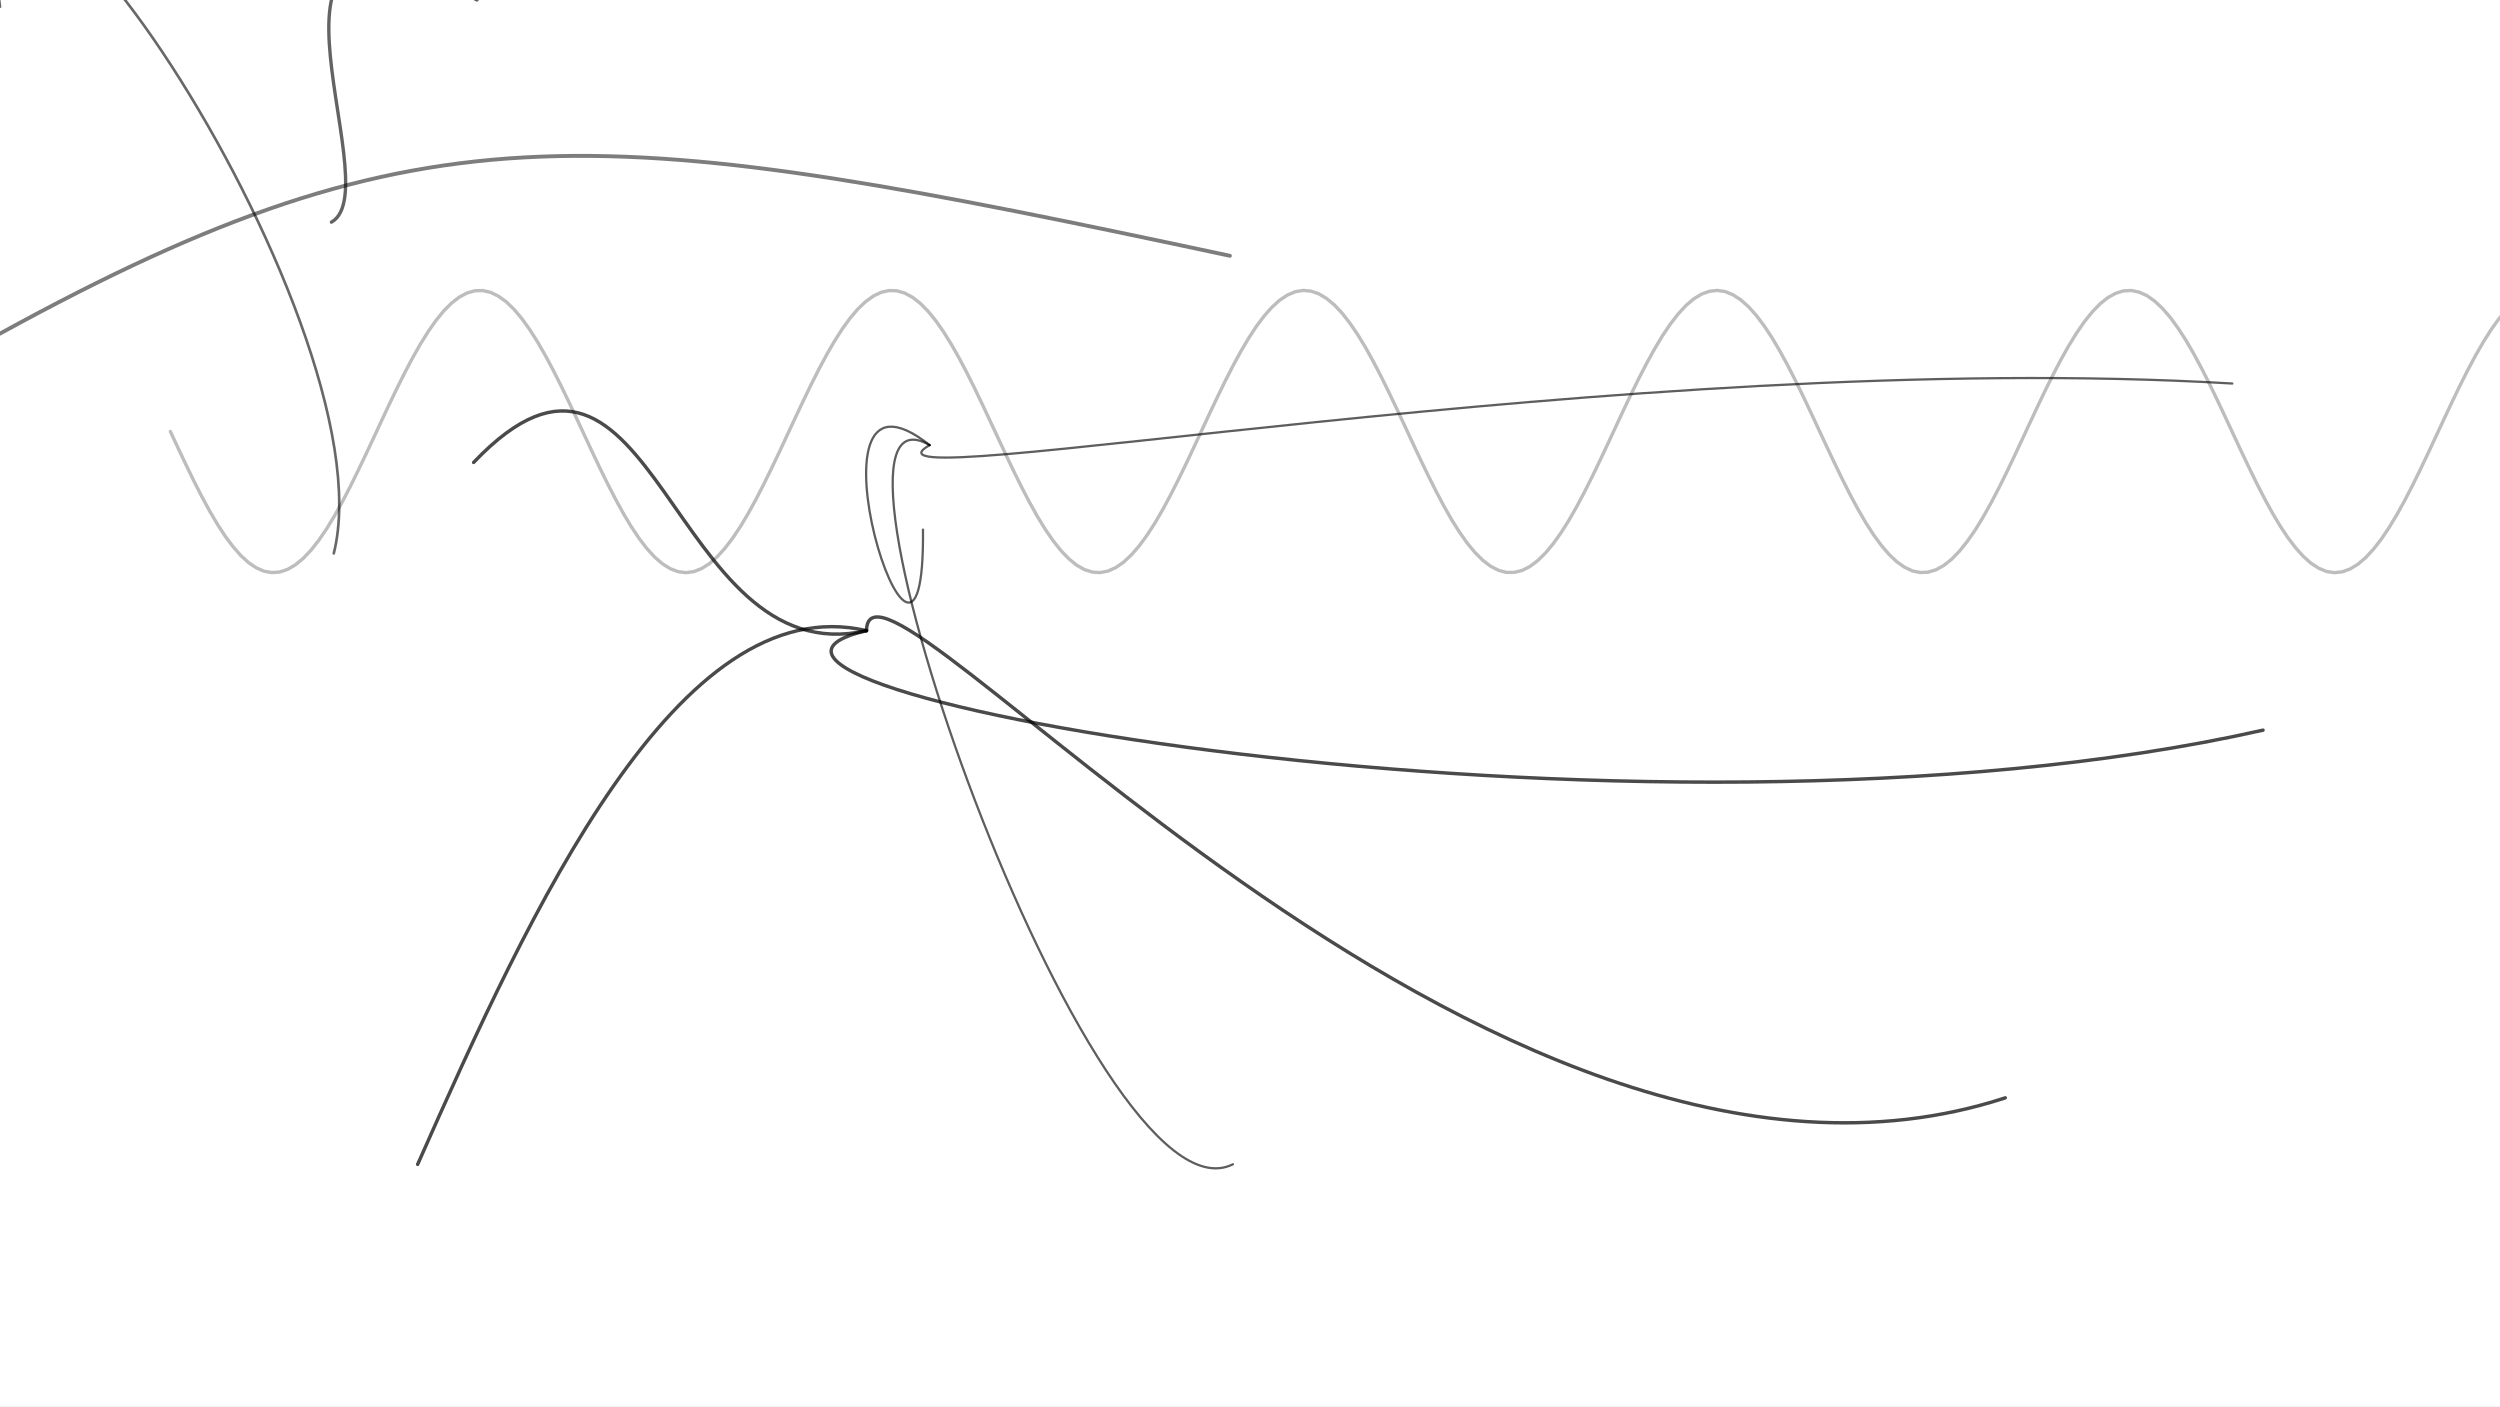
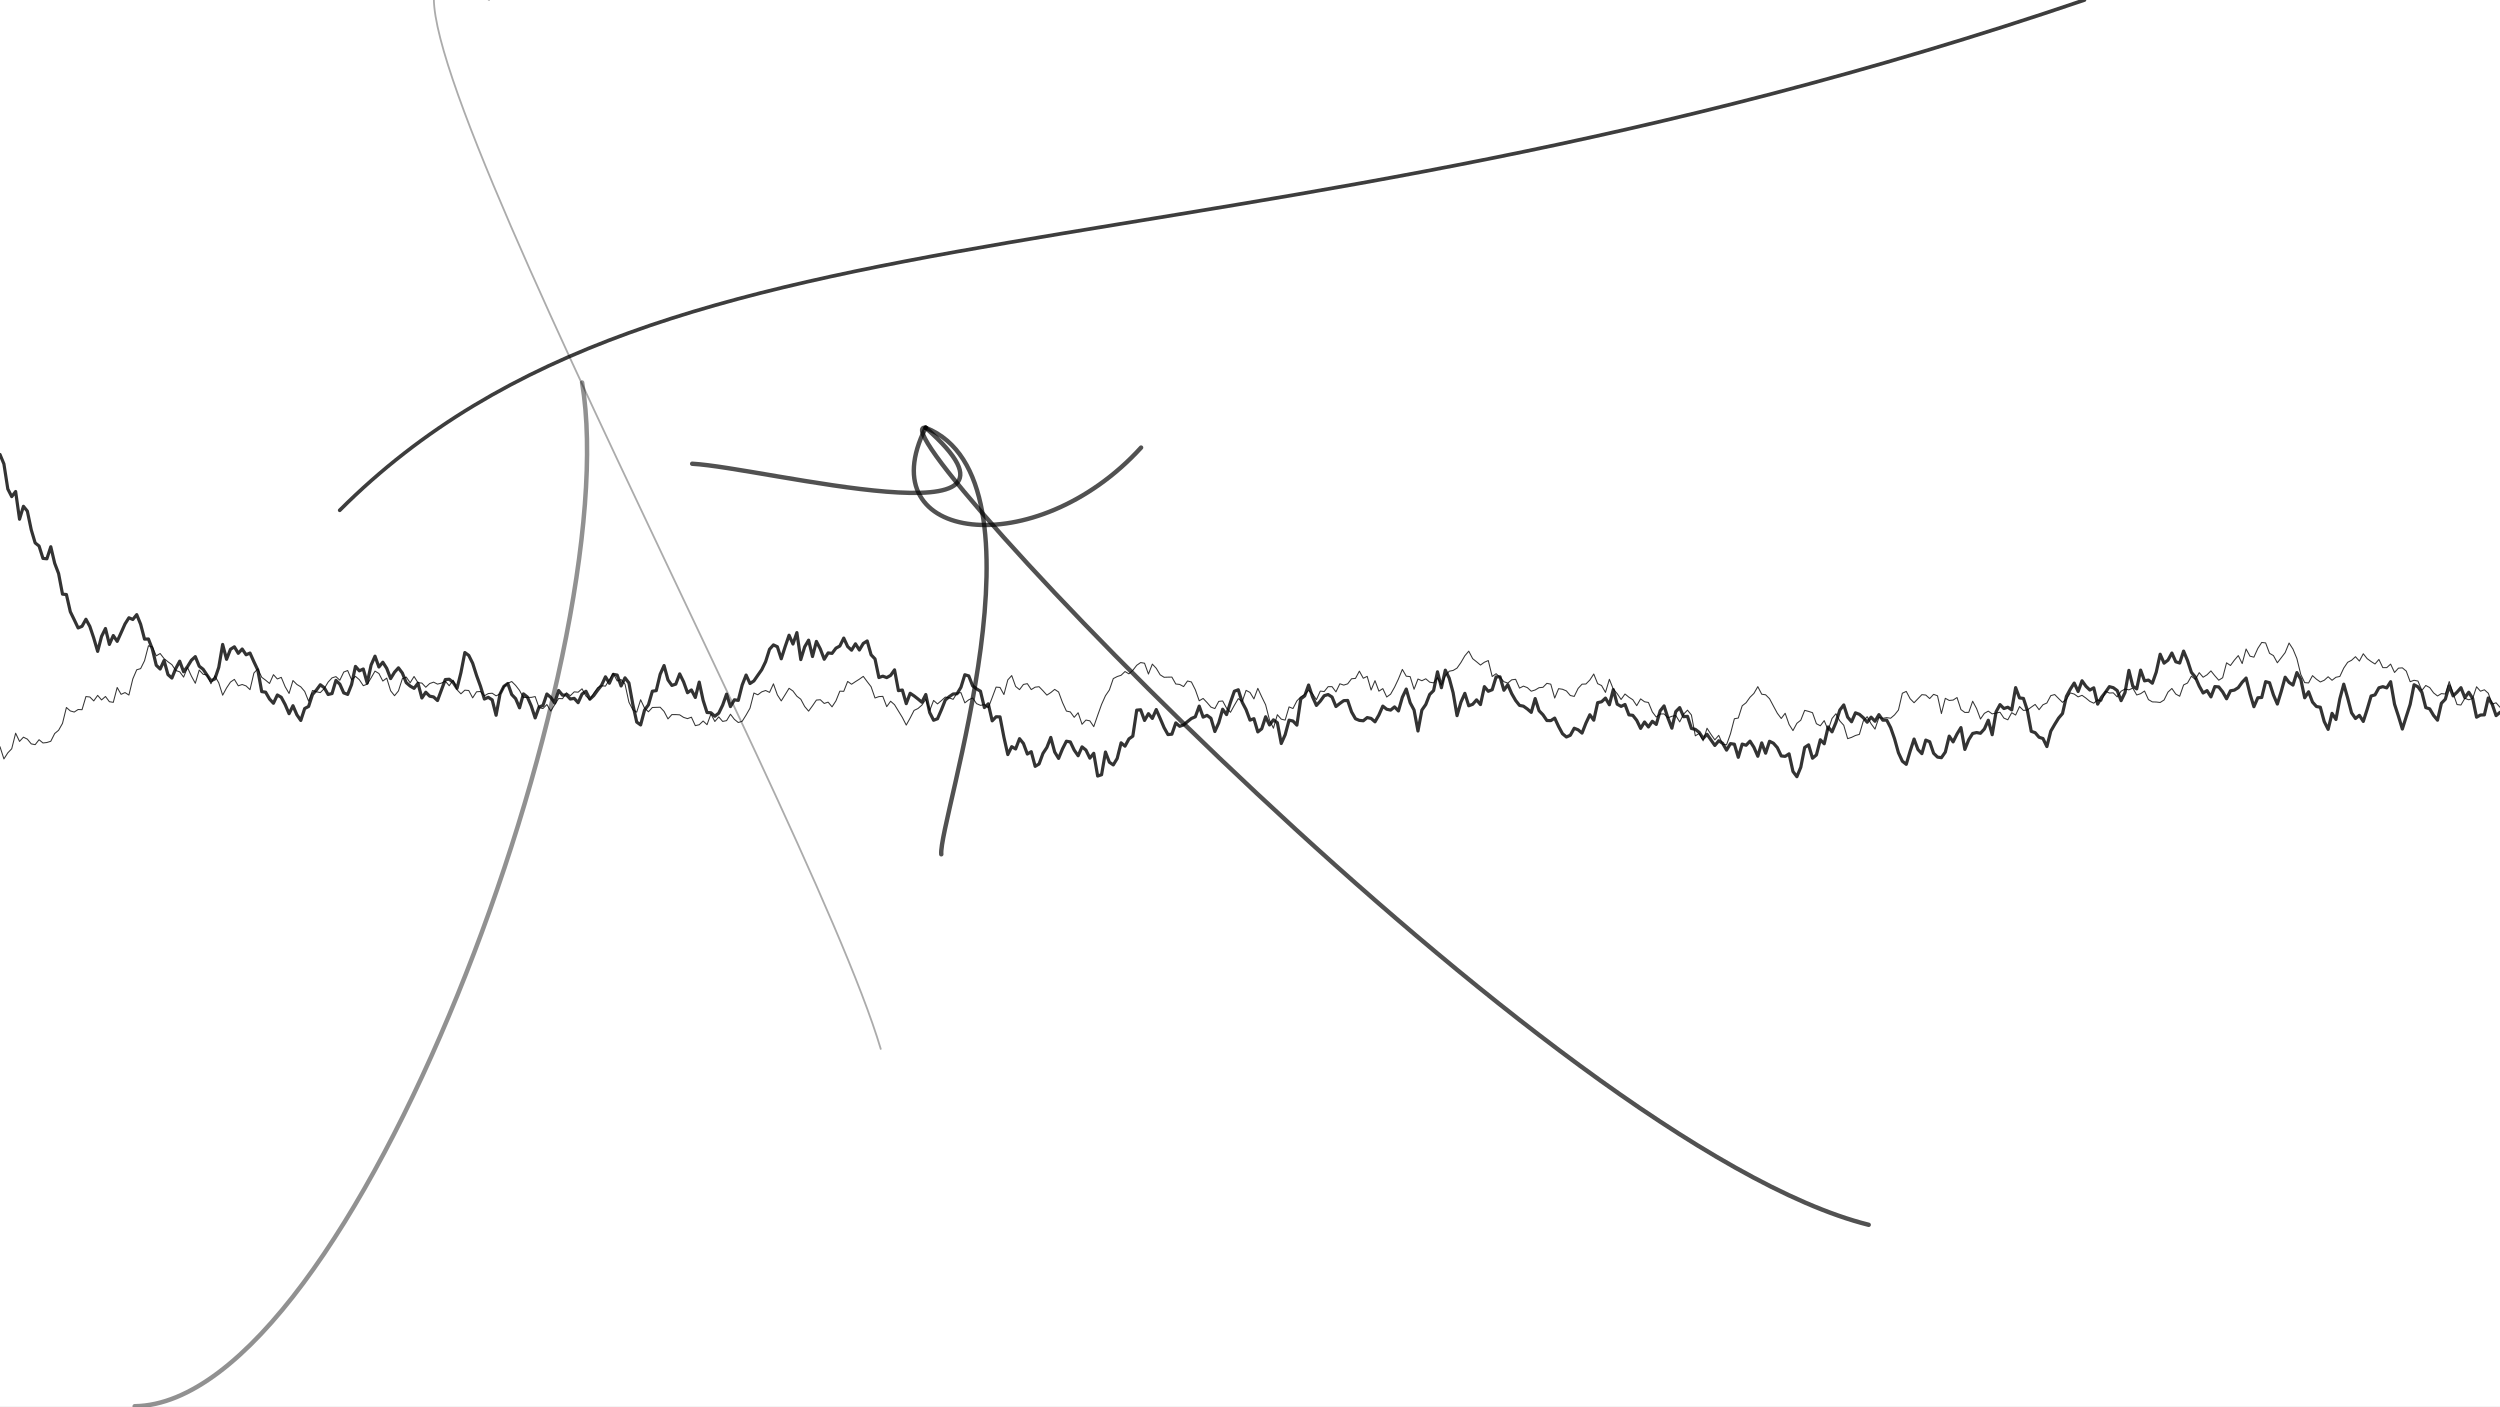
<svg xmlns="http://www.w3.org/2000/svg" width="3840" height="2160" viewBox="0 0 3840 2160">
  <rect width="3840" height="2160" fill="white" />
-   <polyline points="261.7,662.8 273.7,688.6 285.7,713.9 297.7,738.6 309.7,762.2 321.7,784.4 333.7,804.8 345.7,823.3 357.7,839.4 369.7,853.1 381.7,864.1 393.7,872.2 405.7,877.4 417.7,879.5 429.7,878.6 441.7,874.6 453.7,867.6 465.7,857.7 477.7,845.1 489.7,829.8 501.7,812.2 513.7,792.5 525.7,771.0 537.7,747.9 549.7,723.6 561.7,698.5 573.7,672.9 585.7,647.1 597.7,621.5 609.7,596.5 621.7,572.5 633.7,549.7 645.7,528.6 657.7,509.3 669.7,492.2 681.7,477.5 693.7,465.5 705.7,456.2 717.7,449.9 729.7,446.6 741.7,446.3 753.7,449.1 765.7,455.0 777.7,463.7 789.7,475.3 801.7,489.6 813.7,506.3 825.7,525.2 837.7,546.1 849.7,568.6 861.7,592.4 873.7,617.3 885.7,642.8 897.7,668.5 909.7,694.2 921.7,719.5 933.7,743.9 945.7,767.2 957.7,789.1 969.7,809.1 981.7,827.1 993.7,842.7 1005.7,855.8 1017.7,866.1 1029.7,873.6 1041.7,878.1 1053.7,879.6 1065.7,878.0 1077.7,873.3 1089.7,865.7 1101.7,855.1 1113.7,841.9 1125.7,826.1 1137.7,808.1 1149.7,787.9 1161.7,766.0 1173.7,742.6 1185.7,718.1 1197.7,692.9 1209.7,667.1 1221.7,641.4 1233.7,615.9 1245.7,591.1 1257.7,567.3 1269.7,544.9 1281.7,524.1 1293.7,505.3 1305.7,488.7 1317.7,474.6 1329.7,463.2 1341.7,454.6 1353.7,448.9 1365.7,446.3 1377.7,446.7 1389.7,450.2 1401.7,456.7 1413.7,466.1 1425.7,478.3 1437.7,493.1 1449.7,510.3 1461.7,529.7 1473.7,550.9 1485.7,573.7 1497.7,597.8 1509.7,622.9 1521.7,648.5 1533.7,674.2 1545.7,699.9 1557.7,725.0 1569.7,749.2 1581.7,772.2 1593.7,793.7 1605.7,813.3 1617.7,830.7 1629.7,845.8 1641.7,858.3 1653.7,868.1 1665.7,874.9 1677.7,878.7 1689.7,879.5 1701.7,877.2 1713.7,871.9 1725.7,863.6 1737.7,852.4 1749.7,838.6 1761.7,822.3 1773.7,803.8 1785.7,783.2 1797.7,760.9 1809.7,737.3 1821.7,712.6 1833.7,687.2 1845.7,661.4 1857.7,635.7 1869.7,610.3 1881.7,585.7 1893.7,562.2 1905.7,540.1 1917.7,519.8 1929.7,501.4 1941.7,485.4 1953.7,471.9 1965.7,461.0 1977.7,453.1 1989.7,448.0 2001.7,446.1 2013.7,447.2 2025.7,451.3 2037.7,458.5 2049.7,468.5 2061.7,481.3 2073.7,496.7 2085.7,514.4 2097.7,534.2 2109.7,555.8 2121.7,579.0 2133.7,603.3 2145.7,628.5 2157.7,654.2 2169.7,680.0 2181.7,705.5 2193.7,730.4 2205.7,754.4 2217.7,777.1 2229.7,798.2 2241.7,817.3 2253.7,834.3 2265.7,848.8 2277.7,860.7 2289.7,869.8 2301.7,876.0 2313.7,879.2 2325.7,879.2 2337.7,876.3 2349.7,870.3 2361.7,861.3 2373.7,849.6 2385.7,835.2 2397.7,818.4 2409.7,799.4 2421.7,778.4 2433.7,755.8 2445.7,731.9 2457.7,707.0 2469.7,681.5 2481.7,655.7 2493.7,630.0 2505.7,604.8 2517.7,580.4 2529.7,557.2 2541.7,535.5 2553.7,515.5 2565.7,497.7 2577.7,482.2 2589.7,469.2 2601.7,459.0 2613.7,451.7 2625.7,447.4 2637.7,446.1 2649.7,447.8 2661.7,452.7 2673.7,460.5 2685.7,471.1 2697.7,484.5 2709.7,500.4 2721.7,518.6 2733.7,538.9 2745.7,560.9 2757.7,584.3 2769.7,608.8 2781.7,634.2 2793.7,659.9 2805.7,685.6 2817.7,711.1 2829.7,735.8 2841.7,759.6 2853.7,781.9 2865.7,802.6 2877.7,821.3 2889.7,837.7 2901.7,851.7 2913.7,863.0 2925.7,871.4 2937.7,877.0 2949.7,879.4 2961.7,878.8 2973.7,875.2 2985.7,868.5 2997.7,859.0 3009.7,846.6 3021.7,831.7 3033.7,814.4 3045.7,794.9 3057.7,773.5 3069.7,750.6 3081.7,726.5 3093.7,701.4 3105.7,675.8 3117.7,650.0 3129.7,624.4 3141.7,599.3 3153.7,575.2 3165.7,552.2 3177.7,530.9 3189.7,511.4 3201.7,494.0 3213.7,479.1 3225.7,466.7 3237.7,457.1 3249.7,450.5 3261.7,446.8 3273.7,446.2 3285.7,448.7 3297.7,454.1 3309.7,462.6 3321.7,473.9 3333.7,487.8 3345.7,504.3 3357.7,522.9 3369.7,543.6 3381.7,565.9 3393.7,589.6 3405.7,614.4 3417.7,639.8 3429.7,665.6 3441.7,691.3 3453.7,716.6 3465.7,741.2 3477.7,764.6 3489.7,786.7 3501.7,806.9 3513.7,825.1 3525.7,841.0 3537.7,854.4 3549.7,865.1 3561.7,872.9 3573.7,877.8 3585.7,879.6 3597.7,878.3 3609.7,874.0 3621.7,866.7 3633.7,856.5 3645.7,843.5 3657.7,828.1 3669.7,810.2 3681.7,790.3 3693.7,768.6 3705.7,745.4 3717.7,721.0 3729.7,695.8 3741.7,670.1 3753.7,644.3 3765.7,618.8 3777.7,593.9 3789.7,570.0 3801.7,547.4 3813.7,526.4 3825.7,507.3 3837.7,490.5 3849.7,476.1 3861.7,464.4 3873.7,455.4 3885.7,449.4 3897.7,446.4 3909.7,446.5 3921.7,449.6 3933.7,455.8 3945.7,464.8 3957.7,476.7 3969.7,491.3 3981.7,508.2 3993.7,527.3 4005.7,548.4 4017.7,571.1 4029.7,595.1 4041.7,620.0 4053.7,645.5 4065.7,671.3 4077.7,697.0 4089.7,722.2 4101.7,746.5 4113.7,769.7 4125.7,791.3 4137.7,811.1 4149.7,828.9 4161.7,844.2 4173.7,857.0 4185.7,867.1 4197.7,874.3 4209.7,878.4 4221.7,879.6" stroke="#000000" stroke-width="5.2" fill="none" opacity="0.26" stroke-linecap="round" stroke-linejoin="round" />
-   <path d="M 0.0,10.3 C -71.8,-505.0 603.2,488.0 512.7,850.0" stroke="#000000" stroke-width="4.1" fill="none" opacity="0.59" stroke-linecap="round" stroke-linejoin="round" />
-   <path d="M 1417.7,813.5 C 1421.5,1180.7 1212.6,513.6 1427.9,683.7" stroke="#000000" stroke-width="3.5" fill="none" opacity="0.63" stroke-linecap="round" stroke-linejoin="round" />
-   <path d="M 3428.8,589.1 C 2502.1,534.0 1277.0,769.9 1427.9,683.7" stroke="#000000" stroke-width="3.5" fill="none" opacity="0.63" stroke-linecap="round" stroke-linejoin="round" />
-   <path d="M 1893.8,1788.3 C 1676.7,1896.9 1209.5,557.8 1427.9,683.7" stroke="#000000" stroke-width="3.5" fill="none" opacity="0.63" stroke-linecap="round" stroke-linejoin="round" />
-   <path d="M 732.6,0.0 C 330.2,-224.7 604.7,287.9 509.1,341.2" stroke="#000000" stroke-width="5.2" fill="none" opacity="0.61" stroke-linecap="round" stroke-linejoin="round" />
-   <path d="M 0.0,512.4 C 656.9,152.0 928.6,187.8 1889.1,392.9" stroke="#000000" stroke-width="6.0" fill="none" opacity="0.51" stroke-linecap="round" stroke-linejoin="round" />
-   <path d="M 727.5,710.3 C 1006.4,417.4 1027.7,1037.4 1330.9,968.7" stroke="#000000" stroke-width="5.3" fill="none" opacity="0.71" stroke-linecap="round" stroke-linejoin="round" />
-   <path d="M 641.5,1788.5 C 814.4,1397.5 1041.8,901.5 1330.9,968.7" stroke="#000000" stroke-width="5.3" fill="none" opacity="0.71" stroke-linecap="round" stroke-linejoin="round" />
-   <path d="M 3476.0,1121.5 C 2515.1,1338.5 967.3,1053.9 1330.9,968.7" stroke="#000000" stroke-width="5.3" fill="none" opacity="0.71" stroke-linecap="round" stroke-linejoin="round" />
-   <path d="M 3080.1,1686.3 C 2279.3,1948.0 1334.6,778.5 1330.9,968.7" stroke="#000000" stroke-width="5.3" fill="none" opacity="0.71" stroke-linecap="round" stroke-linejoin="round" />
+   <polyline points="0.0,1147.0 6.0,1165.7 12.0,1156.4 18.0,1150.1 24.0,1126.2 30.0,1138.8 36.0,1132.3 42.0,1135.3 48.0,1142.6 54.0,1143.8 60.0,1136.2 66.0,1141.2 72.0,1140.5 78.0,1138.6 84.0,1126.7 90.0,1121.7 96.0,1111.1 102.0,1086.7 108.0,1092.0 114.0,1093.7 120.0,1089.8 126.0,1090.1 132.0,1069.9 138.0,1070.6 144.0,1076.6 150.0,1068.1 156.0,1075.1 162.0,1069.8 168.0,1077.8 174.0,1078.8 180.0,1056.0 186.0,1066.5 192.0,1063.8 198.0,1067.6 204.0,1042.8 210.0,1028.8 216.0,1027.0 222.0,1014.9 228.0,991.9 234.0,993.6 240.0,1007.4 246.0,1003.8 252.0,1011.6 258.0,1016.5 264.0,1020.9 270.0,1029.9 276.0,1031.9 282.0,1040.0 288.0,1025.3 294.0,1038.5 300.0,1049.5 306.0,1029.2 312.0,1035.7 318.0,1036.7 324.0,1050.2 330.0,1038.2 336.0,1048.8 342.0,1067.8 348.0,1056.7 354.0,1047.7 360.0,1043.5 366.0,1053.4 372.0,1051.4 378.0,1053.6 384.0,1059.3 390.0,1033.8 396.0,1027.3 402.0,1040.3 408.0,1044.8 414.0,1049.8 420.0,1036.3 426.0,1042.9 432.0,1040.4 438.0,1054.8 444.0,1065.1 450.0,1045.3 456.0,1051.3 462.0,1055.0 468.0,1062.0 474.0,1077.0 480.0,1060.6 486.0,1062.6 492.0,1063.8 498.0,1057.7 504.0,1047.7 510.0,1041.2 516.0,1039.3 522.0,1044.8 528.0,1032.3 534.0,1029.9 540.0,1044.1 546.0,1038.9 552.0,1044.1 558.0,1053.2 564.0,1050.9 570.0,1041.3 576.0,1030.8 582.0,1034.5 588.0,1046.1 594.0,1041.6 600.0,1061.0 606.0,1068.6 612.0,1061.3 618.0,1042.5 624.0,1040.0 630.0,1048.7 636.0,1039.1 642.0,1048.6 648.0,1049.2 654.0,1055.6 660.0,1049.9 666.0,1047.8 672.0,1050.8 678.0,1049.3 684.0,1046.2 690.0,1053.3 696.0,1044.8 702.0,1059.5 708.0,1065.7 714.0,1060.1 720.0,1060.6 726.0,1071.9 732.0,1062.6 738.0,1062.1 744.0,1068.8 750.0,1065.3 756.0,1064.8 762.0,1068.8 768.0,1066.0 774.0,1054.4 780.0,1049.5 786.0,1046.8 792.0,1052.8 798.0,1060.5 804.0,1071.5 810.0,1071.1 816.0,1071.2 822.0,1069.9 828.0,1087.0 834.0,1088.3 840.0,1082.2 846.0,1092.2 852.0,1082.5 858.0,1072.9 864.0,1073.2 870.0,1064.1 876.0,1068.6 882.0,1062.7 888.0,1063.2 894.0,1058.0 900.0,1069.1 906.0,1074.6 912.0,1064.7 918.0,1056.3 924.0,1053.3 930.0,1053.9 936.0,1044.0 942.0,1034.4 948.0,1045.9 954.0,1043.8 960.0,1050.8 966.0,1078.5 972.0,1090.2 978.0,1093.9 984.0,1074.8 990.0,1087.6 996.0,1093.3 1002.0,1086.7 1008.0,1086.5 1014.0,1086.3 1020.0,1092.7 1026.0,1104.2 1032.0,1097.6 1038.0,1097.6 1044.0,1098.0 1050.0,1101.9 1056.0,1103.8 1062.0,1101.6 1068.0,1114.6 1074.0,1113.2 1080.0,1107.5 1086.0,1113.1 1092.0,1096.6 1098.0,1108.2 1104.0,1101.2 1110.0,1108.1 1116.0,1106.9 1122.0,1097.1 1128.0,1104.9 1134.0,1109.8 1140.0,1107.9 1146.0,1098.3 1152.0,1087.8 1158.0,1064.5 1164.0,1067.2 1170.0,1062.7 1176.0,1060.6 1182.0,1063.5 1188.0,1050.4 1194.0,1067.3 1200.0,1076.6 1206.0,1067.0 1212.0,1057.2 1218.0,1061.4 1224.0,1069.4 1230.0,1074.0 1236.0,1085.2 1242.0,1092.3 1248.0,1084.1 1254.0,1075.3 1260.0,1074.8 1266.0,1080.5 1272.0,1078.5 1278.0,1085.7 1284.0,1076.5 1290.0,1061.6 1296.0,1061.9 1302.0,1046.7 1308.0,1051.0 1314.0,1047.0 1320.0,1043.2 1326.0,1038.9 1332.0,1047.0 1338.0,1054.8 1344.0,1072.1 1350.0,1070.0 1356.0,1069.6 1362.0,1085.4 1368.0,1077.1 1374.0,1082.4 1380.0,1092.2 1386.0,1102.0 1392.0,1113.7 1398.0,1102.9 1404.0,1091.2 1410.0,1088.3 1416.0,1083.1 1422.0,1074.2 1428.0,1091.5 1434.0,1075.9 1440.0,1081.2 1446.0,1076.1 1452.0,1070.7 1458.0,1071.9 1464.0,1074.2 1470.0,1064.6 1476.0,1063.9 1482.0,1079.6 1488.0,1074.9 1494.0,1072.1 1500.0,1080.8 1506.0,1083.4 1512.0,1082.3 1518.0,1087.2 1524.0,1071.5 1530.0,1055.4 1536.0,1055.9 1542.0,1066.8 1548.0,1044.3 1554.0,1037.7 1560.0,1054.4 1566.0,1059.3 1572.0,1051.3 1578.0,1050.1 1584.0,1059.2 1590.0,1055.5 1596.0,1054.8 1602.0,1061.0 1608.0,1067.7 1614.0,1063.8 1620.0,1058.9 1626.0,1062.9 1632.0,1079.1 1638.0,1092.2 1644.0,1093.5 1650.0,1101.8 1656.0,1094.8 1662.0,1112.5 1668.0,1106.0 1674.0,1107.2 1680.0,1116.1 1686.0,1098.8 1692.0,1082.0 1698.0,1068.6 1704.0,1059.8 1710.0,1042.3 1716.0,1039.2 1722.0,1037.2 1728.0,1031.5 1734.0,1035.0 1740.0,1029.6 1746.0,1021.9 1752.0,1017.7 1758.0,1018.7 1764.0,1035.3 1770.0,1020.1 1776.0,1026.5 1782.0,1036.5 1788.0,1040.3 1794.0,1040.1 1800.0,1040.0 1806.0,1050.6 1812.0,1051.3 1818.0,1054.6 1824.0,1046.0 1830.0,1047.5 1836.0,1059.4 1842.0,1076.4 1848.0,1072.8 1854.0,1079.1 1860.0,1086.1 1866.0,1088.4 1872.0,1077.3 1878.0,1076.7 1884.0,1087.7 1890.0,1094.1 1896.0,1083.3 1902.0,1073.1 1908.0,1077.7 1914.0,1060.4 1920.0,1063.6 1926.0,1073.5 1932.0,1057.3 1938.0,1070.3 1944.0,1082.6 1950.0,1106.1 1956.0,1118.5 1962.0,1097.8 1968.0,1104.6 1974.0,1106.1 1980.0,1085.8 1986.0,1088.3 1992.0,1076.6 1998.0,1070.4 2004.0,1066.6 2010.0,1060.5 2016.0,1065.7 2022.0,1074.7 2028.0,1061.5 2034.0,1062.2 2040.0,1054.7 2046.0,1054.7 2052.0,1062.7 2058.0,1050.3 2064.0,1052.3 2070.0,1050.4 2076.0,1042.6 2082.0,1042.0 2088.0,1030.9 2094.0,1041.8 2100.0,1038.9 2106.0,1059.9 2112.0,1045.5 2118.0,1061.6 2124.0,1057.7 2130.0,1070.6 2136.0,1066.2 2142.0,1055.6 2148.0,1042.9 2154.0,1028.2 2160.0,1038.6 2166.0,1039.3 2172.0,1058.7 2178.0,1043.0 2184.0,1045.6 2190.0,1042.6 2196.0,1047.8 2202.0,1048.9 2208.0,1040.8 2214.0,1052.4 2220.0,1038.1 2226.0,1031.0 2232.0,1029.8 2238.0,1026.2 2244.0,1017.6 2250.0,1007.3 2256.0,1000.2 2262.0,1011.7 2268.0,1016.5 2274.0,1021.5 2280.0,1017.2 2286.0,1014.6 2292.0,1039.1 2298.0,1034.8 2304.0,1040.3 2310.0,1047.1 2316.0,1049.2 2322.0,1044.2 2328.0,1043.4 2334.0,1056.9 2340.0,1053.9 2346.0,1056.2 2352.0,1061.7 2358.0,1059.8 2364.0,1056.3 2370.0,1055.7 2376.0,1049.6 2382.0,1050.9 2388.0,1072.2 2394.0,1057.8 2400.0,1058.7 2406.0,1061.3 2412.0,1068.3 2418.0,1069.7 2424.0,1057.4 2430.0,1050.9 2436.0,1050.6 2442.0,1044.5 2448.0,1035.3 2454.0,1050.1 2460.0,1053.0 2466.0,1063.5 2472.0,1043.4 2478.0,1058.5 2484.0,1065.4 2490.0,1074.4 2496.0,1066.0 2502.0,1070.9 2508.0,1074.8 2514.0,1083.9 2520.0,1073.5 2526.0,1077.9 2532.0,1079.0 2538.0,1093.5 2544.0,1101.4 2550.0,1096.7 2556.0,1096.6 2562.0,1102.6 2568.0,1100.2 2574.0,1099.1 2580.0,1108.8 2586.0,1097.0 2592.0,1090.8 2598.0,1098.2 2604.0,1130.2 2610.0,1126.6 2616.0,1137.9 2622.0,1118.6 2628.0,1127.9 2634.0,1136.4 2640.0,1129.5 2646.0,1143.2 2652.0,1144.0 2658.0,1127.1 2664.0,1104.0 2670.0,1102.9 2676.0,1084.1 2682.0,1079.4 2688.0,1071.0 2694.0,1065.1 2700.0,1054.7 2706.0,1066.3 2712.0,1067.2 2718.0,1073.2 2724.0,1084.5 2730.0,1095.6 2736.0,1103.6 2742.0,1095.6 2748.0,1112.7 2754.0,1122.2 2760.0,1111.0 2766.0,1106.2 2772.0,1091.1 2778.0,1092.7 2784.0,1094.7 2790.0,1111.6 2796.0,1114.8 2802.0,1106.9 2808.0,1121.4 2814.0,1103.6 2820.0,1096.3 2826.0,1107.4 2832.0,1114.0 2838.0,1134.6 2844.0,1132.6 2850.0,1129.7 2856.0,1128.0 2862.0,1107.6 2868.0,1100.8 2874.0,1111.7 2880.0,1119.9 2886.0,1102.1 2892.0,1103.3 2898.0,1102.3 2904.0,1103.2 2910.0,1098.1 2916.0,1090.6 2922.0,1064.8 2928.0,1062.0 2934.0,1073.3 2940.0,1079.4 2946.0,1073.2 2952.0,1067.0 2958.0,1067.6 2964.0,1073.0 2970.0,1066.5 2976.0,1068.7 2982.0,1096.0 2988.0,1072.6 2994.0,1075.9 3000.0,1075.3 3006.0,1071.4 3012.0,1089.9 3018.0,1094.3 3024.0,1094.2 3030.0,1077.1 3036.0,1088.3 3042.0,1104.4 3048.0,1095.7 3054.0,1092.3 3060.0,1096.5 3066.0,1095.2 3072.0,1094.0 3078.0,1103.0 3084.0,1105.6 3090.0,1094.7 3096.0,1098.3 3102.0,1085.3 3108.0,1091.2 3114.0,1090.6 3120.0,1086.2 3126.0,1082.0 3132.0,1090.1 3138.0,1082.5 3144.0,1079.8 3150.0,1068.5 3156.0,1066.8 3162.0,1072.9 3168.0,1078.8 3174.0,1074.2 3180.0,1064.3 3186.0,1066.1 3192.0,1070.4 3198.0,1068.0 3204.0,1072.3 3210.0,1077.3 3216.0,1080.1 3222.0,1075.1 3228.0,1077.0 3234.0,1061.8 3240.0,1064.5 3246.0,1064.2 3252.0,1070.4 3258.0,1061.7 3264.0,1058.4 3270.0,1059.6 3276.0,1057.0 3282.0,1067.5 3288.0,1065.5 3294.0,1061.4 3300.0,1074.6 3306.0,1078.1 3312.0,1078.3 3318.0,1079.0 3324.0,1075.2 3330.0,1063.1 3336.0,1057.5 3342.0,1066.1 3348.0,1069.4 3354.0,1052.1 3360.0,1049.1 3366.0,1038.6 3372.0,1043.6 3378.0,1033.2 3384.0,1040.2 3390.0,1036.5 3396.0,1030.5 3402.0,1038.0 3408.0,1044.8 3414.0,1041.0 3420.0,1018.1 3426.0,1022.2 3432.0,1014.0 3438.0,1007.0 3444.0,1019.2 3450.0,996.9 3456.0,1007.9 3462.0,1009.4 3468.0,996.0 3474.0,986.8 3480.0,987.5 3486.0,1003.5 3492.0,1007.0 3498.0,1018.0 3504.0,1010.3 3510.0,1002.4 3516.0,987.7 3522.0,997.0 3528.0,1011.5 3534.0,1036.0 3540.0,1048.5 3546.0,1049.0 3552.0,1037.8 3558.0,1043.2 3564.0,1047.5 3570.0,1044.9 3576.0,1039.5 3582.0,1044.9 3588.0,1040.3 3594.0,1039.0 3600.0,1026.2 3606.0,1017.3 3612.0,1014.2 3618.0,1008.7 3624.0,1015.4 3630.0,1004.2 3636.0,1011.7 3642.0,1016.1 3648.0,1019.9 3654.0,1012.9 3660.0,1025.5 3666.0,1025.5 3672.0,1020.1 3678.0,1032.9 3684.0,1026.3 3690.0,1025.8 3696.0,1030.8 3702.0,1047.1 3708.0,1044.9 3714.0,1046.1 3720.0,1060.5 3726.0,1052.9 3732.0,1056.1 3738.0,1064.3 3744.0,1069.0 3750.0,1065.4 3756.0,1066.0 3762.0,1046.9 3768.0,1065.0 3774.0,1082.2 3780.0,1082.9 3786.0,1072.6 3792.0,1074.9 3798.0,1072.8 3804.0,1054.9 3810.0,1061.7 3816.0,1059.5 3822.0,1064.8 3828.0,1081.4 3834.0,1079.5 3840.0,1086.4" stroke="#000000" stroke-width="1.6" fill="none" opacity="0.79" stroke-linecap="round" stroke-linejoin="round" />
+   <path d="M 3201.7,0.0 C 1862.1,456.1 1029.4,275.9 521.8,783.8" stroke="#000000" stroke-width="5.7" fill="none" opacity="0.76" stroke-linecap="round" stroke-linejoin="round" />
+   <path d="M 1063.2,712.3 C 1172.9,718.3 1628.8,839.1 1421.8,657.0" stroke="#000000" stroke-width="6.8" fill="none" opacity="0.68" stroke-linecap="round" stroke-linejoin="round" />
+   <path d="M 1752.7,687.5 C 1590.5,865.6 1332.9,833.9 1421.8,657.0" stroke="#000000" stroke-width="6.8" fill="none" opacity="0.68" stroke-linecap="round" stroke-linejoin="round" />
+   <path d="M 2870.3,1881.3 C 2385.8,1760.0 1331.3,643.6 1421.8,657.0" stroke="#000000" stroke-width="6.8" fill="none" opacity="0.68" stroke-linecap="round" stroke-linejoin="round" />
+   <path d="M 1445.8,1312.2 C 1440.9,1263.4 1620.2,735.8 1421.8,657.0" stroke="#000000" stroke-width="6.8" fill="none" opacity="0.68" stroke-linecap="round" stroke-linejoin="round" />
+   <path d="M 206.9,2160.0 C 542.8,2154.9 963.8,1005.5 894.1,587.6" stroke="#000000" stroke-width="6.9" fill="none" opacity="0.43" stroke-linecap="round" stroke-linejoin="round" />
+   <path d="M 751.2,0.0 C 401.5,-282.8 1239.1,1227.7 1352.8,1611.1" stroke="#000000" stroke-width="2.8" fill="none" opacity="0.33" stroke-linecap="round" stroke-linejoin="round" />
+   <polyline points="0.0,698.1 6.0,712.6 12.0,751.1 18.0,762.8 24.0,755.0 30.0,797.5 36.0,777.7 42.0,785.1 48.0,813.8 54.0,833.9 60.0,838.7 66.0,857.7 72.0,858.3 78.0,839.8 84.0,865.2 90.0,881.0 96.0,912.6 102.0,913.2 108.0,939.6 114.0,951.9 120.0,964.5 126.0,962.0 132.0,951.2 138.0,962.2 144.0,980.1 150.0,1000.5 156.0,977.5 162.0,965.4 168.0,989.8 174.0,976.2 180.0,985.1 186.0,971.9 192.0,958.4 198.0,948.9 204.0,951.5 210.0,944.1 216.0,958.8 222.0,981.7 228.0,981.5 234.0,996.9 240.0,1021.8 246.0,1027.6 252.0,1014.6 258.0,1036.2 264.0,1041.5 270.0,1026.8 276.0,1015.6 282.0,1031.8 288.0,1023.9 294.0,1014.1 300.0,1008.6 306.0,1023.3 312.0,1028.0 318.0,1036.9 324.0,1045.7 330.0,1042.8 336.0,1025.1 342.0,989.9 348.0,1012.7 354.0,997.3 360.0,993.5 366.0,1003.5 372.0,996.9 378.0,1005.7 384.0,1003.1 390.0,1016.5 396.0,1029.2 402.0,1062.3 408.0,1063.2 414.0,1073.7 420.0,1080.2 426.0,1067.5 432.0,1071.0 438.0,1082.2 444.0,1096.2 450.0,1084.0 456.0,1097.9 462.0,1106.6 468.0,1088.3 474.0,1085.1 480.0,1066.7 486.0,1059.9 492.0,1051.8 498.0,1056.3 504.0,1066.7 510.0,1065.3 516.0,1045.1 522.0,1050.9 528.0,1064.3 534.0,1066.6 540.0,1051.5 546.0,1023.6 552.0,1030.4 558.0,1027.6 564.0,1049.2 570.0,1021.5 576.0,1007.9 582.0,1024.5 588.0,1017.2 594.0,1026.6 600.0,1042.3 606.0,1032.5 612.0,1025.8 618.0,1033.8 624.0,1048.6 630.0,1053.8 636.0,1057.3 642.0,1049.5 648.0,1072.1 654.0,1063.3 660.0,1069.3 666.0,1070.5 672.0,1076.0 678.0,1059.9 684.0,1043.8 690.0,1043.3 696.0,1048.1 702.0,1057.3 708.0,1033.1 714.0,1002.3 720.0,1006.7 726.0,1018.7 732.0,1037.5 738.0,1054.0 744.0,1073.7 750.0,1071.1 756.0,1075.0 762.0,1098.6 768.0,1066.1 774.0,1054.2 780.0,1049.9 786.0,1066.8 792.0,1073.1 798.0,1087.2 804.0,1065.8 810.0,1070.6 816.0,1084.3 822.0,1102.7 828.0,1086.0 834.0,1083.6 840.0,1066.0 846.0,1071.2 852.0,1079.8 858.0,1060.6 864.0,1067.8 870.0,1067.3 876.0,1073.7 882.0,1072.7 888.0,1079.3 894.0,1066.1 900.0,1061.8 906.0,1074.0 912.0,1068.4 918.0,1060.1 924.0,1052.5 930.0,1039.6 936.0,1049.4 942.0,1035.8 948.0,1036.9 954.0,1053.6 960.0,1041.2 966.0,1049.0 972.0,1081.8 978.0,1109.1 984.0,1113.5 990.0,1090.8 996.0,1082.6 1002.0,1061.7 1008.0,1060.8 1014.0,1035.7 1020.0,1022.3 1026.0,1044.3 1032.0,1052.8 1038.0,1050.8 1044.0,1035.1 1050.0,1047.4 1056.0,1064.0 1062.0,1059.8 1068.0,1071.3 1074.0,1047.7 1080.0,1075.7 1086.0,1094.4 1092.0,1094.8 1098.0,1100.1 1104.0,1095.4 1110.0,1083.1 1116.0,1066.2 1122.0,1085.3 1128.0,1074.9 1134.0,1075.8 1140.0,1052.2 1146.0,1036.9 1152.0,1049.9 1158.0,1045.9 1164.0,1037.2 1170.0,1028.7 1176.0,1016.3 1182.0,997.3 1188.0,990.6 1194.0,993.4 1200.0,1011.9 1206.0,993.2 1212.0,975.7 1218.0,989.2 1224.0,971.7 1230.0,1013.1 1236.0,993.5 1242.0,983.3 1248.0,1008.4 1254.0,985.2 1260.0,996.8 1266.0,1012.6 1272.0,1002.9 1278.0,1003.6 1284.0,995.6 1290.0,992.3 1296.0,980.1 1302.0,993.1 1308.0,998.7 1314.0,988.9 1320.0,998.4 1326.0,988.3 1332.0,984.5 1338.0,1005.8 1344.0,1012.1 1350.0,1040.7 1356.0,1038.6 1362.0,1040.8 1368.0,1037.4 1374.0,1028.9 1380.0,1060.8 1386.0,1059.9 1392.0,1080.8 1398.0,1064.9 1404.0,1068.9 1410.0,1073.6 1416.0,1078.6 1422.0,1066.8 1428.0,1094.5 1434.0,1106.3 1440.0,1104.0 1446.0,1090.2 1452.0,1075.2 1458.0,1070.1 1464.0,1066.0 1470.0,1065.6 1476.0,1055.7 1482.0,1036.4 1488.0,1038.2 1494.0,1053.5 1500.0,1058.1 1506.0,1061.7 1512.0,1086.8 1518.0,1081.1 1524.0,1107.2 1530.0,1101.0 1536.0,1101.1 1542.0,1132.3 1548.0,1159.0 1554.0,1146.9 1560.0,1150.4 1566.0,1134.6 1572.0,1142.0 1578.0,1158.2 1584.0,1154.6 1590.0,1177.1 1596.0,1173.5 1602.0,1157.2 1608.0,1148.1 1614.0,1132.7 1620.0,1155.1 1626.0,1164.9 1632.0,1150.3 1638.0,1138.5 1644.0,1139.6 1650.0,1152.2 1656.0,1160.8 1662.0,1147.2 1668.0,1152.1 1674.0,1164.5 1680.0,1157.1 1686.0,1192.0 1692.0,1190.0 1698.0,1155.1 1704.0,1170.8 1710.0,1174.9 1716.0,1165.0 1722.0,1141.0 1728.0,1146.1 1734.0,1135.0 1740.0,1130.7 1746.0,1090.8 1752.0,1090.2 1758.0,1106.6 1764.0,1096.2 1770.0,1103.5 1776.0,1089.9 1782.0,1103.5 1788.0,1117.6 1794.0,1128.3 1800.0,1127.7 1806.0,1110.4 1812.0,1115.6 1818.0,1113.4 1824.0,1108.4 1830.0,1103.6 1836.0,1101.0 1842.0,1084.6 1848.0,1101.5 1854.0,1098.8 1860.0,1103.2 1866.0,1123.6 1872.0,1110.3 1878.0,1089.4 1884.0,1097.6 1890.0,1078.7 1896.0,1061.7 1902.0,1059.5 1908.0,1078.6 1914.0,1090.0 1920.0,1106.1 1926.0,1103.9 1932.0,1124.2 1938.0,1119.4 1944.0,1101.0 1950.0,1113.5 1956.0,1105.7 1962.0,1110.1 1968.0,1142.0 1974.0,1128.6 1980.0,1106.2 1986.0,1107.5 1992.0,1113.8 1998.0,1073.5 2004.0,1068.9 2010.0,1052.2 2016.0,1070.2 2022.0,1083.5 2028.0,1076.9 2034.0,1068.6 2040.0,1066.8 2046.0,1070.6 2052.0,1085.2 2058.0,1080.5 2064.0,1076.2 2070.0,1075.9 2076.0,1093.5 2082.0,1104.0 2088.0,1106.5 2094.0,1107.1 2100.0,1102.2 2106.0,1103.5 2112.0,1108.7 2118.0,1098.2 2124.0,1084.6 2130.0,1089.4 2136.0,1090.7 2142.0,1085.8 2148.0,1092.0 2154.0,1071.0 2160.0,1058.4 2166.0,1079.4 2172.0,1090.6 2178.0,1122.8 2184.0,1090.7 2190.0,1082.1 2196.0,1066.7 2202.0,1060.7 2208.0,1031.9 2214.0,1056.3 2220.0,1029.4 2226.0,1041.7 2232.0,1064.1 2238.0,1099.2 2244.0,1078.5 2250.0,1065.0 2256.0,1084.1 2262.0,1081.8 2268.0,1075.0 2274.0,1082.2 2280.0,1054.7 2286.0,1061.8 2292.0,1059.4 2298.0,1039.8 2304.0,1039.6 2310.0,1060.2 2316.0,1051.7 2322.0,1065.5 2328.0,1075.9 2334.0,1083.5 2340.0,1084.7 2346.0,1089.0 2352.0,1094.2 2358.0,1073.0 2364.0,1091.7 2370.0,1097.9 2376.0,1106.7 2382.0,1106.9 2388.0,1103.0 2394.0,1115.9 2400.0,1127.0 2406.0,1132.0 2412.0,1129.4 2418.0,1118.6 2424.0,1121.0 2430.0,1126.0 2436.0,1110.7 2442.0,1097.9 2448.0,1106.2 2454.0,1079.3 2460.0,1077.9 2466.0,1072.3 2472.0,1082.5 2478.0,1059.2 2484.0,1081.6 2490.0,1085.0 2496.0,1082.1 2502.0,1098.0 2508.0,1098.8 2514.0,1106.4 2520.0,1118.8 2526.0,1109.0 2532.0,1116.6 2538.0,1107.9 2544.0,1112.7 2550.0,1091.9 2556.0,1084.3 2562.0,1103.0 2568.0,1118.5 2574.0,1093.0 2580.0,1086.9 2586.0,1100.8 2592.0,1100.3 2598.0,1118.9 2604.0,1120.3 2610.0,1124.9 2616.0,1134.2 2622.0,1127.9 2628.0,1136.5 2634.0,1145.0 2640.0,1137.8 2646.0,1141.8 2652.0,1152.2 2658.0,1142.2 2664.0,1143.1 2670.0,1163.2 2676.0,1142.9 2682.0,1144.7 2688.0,1138.4 2694.0,1147.8 2700.0,1161.6 2706.0,1141.1 2712.0,1156.9 2718.0,1138.6 2724.0,1141.6 2730.0,1148.4 2736.0,1161.1 2742.0,1161.8 2748.0,1157.9 2754.0,1185.0 2760.0,1193.0 2766.0,1178.5 2772.0,1148.1 2778.0,1144.1 2784.0,1164.6 2790.0,1159.6 2796.0,1136.3 2802.0,1142.4 2808.0,1116.6 2814.0,1124.1 2820.0,1109.7 2826.0,1090.6 2832.0,1082.8 2838.0,1101.5 2844.0,1108.6 2850.0,1094.9 2856.0,1097.2 2862.0,1102.4 2868.0,1109.3 2874.0,1101.6 2880.0,1107.8 2886.0,1097.7 2892.0,1106.2 2898.0,1106.1 2904.0,1117.6 2910.0,1134.7 2916.0,1156.2 2922.0,1169.2 2928.0,1174.0 2934.0,1153.7 2940.0,1135.2 2946.0,1151.3 2952.0,1157.6 2958.0,1136.8 2964.0,1139.3 2970.0,1157.0 2976.0,1162.9 2982.0,1163.8 2988.0,1155.2 2994.0,1130.7 3000.0,1139.5 3006.0,1127.4 3012.0,1117.6 3018.0,1151.1 3024.0,1136.2 3030.0,1126.6 3036.0,1125.2 3042.0,1126.3 3048.0,1119.7 3054.0,1106.3 3060.0,1128.5 3066.0,1093.3 3072.0,1082.3 3078.0,1088.3 3084.0,1086.3 3090.0,1090.4 3096.0,1056.2 3102.0,1072.0 3108.0,1072.8 3114.0,1091.1 3120.0,1123.3 3126.0,1125.4 3132.0,1132.4 3138.0,1134.4 3144.0,1146.7 3150.0,1123.1 3156.0,1112.7 3162.0,1103.0 3168.0,1096.0 3174.0,1069.7 3180.0,1058.6 3186.0,1049.2 3192.0,1062.1 3198.0,1045.7 3204.0,1054.1 3210.0,1059.9 3216.0,1056.5 3222.0,1081.5 3228.0,1071.0 3234.0,1063.3 3240.0,1054.7 3246.0,1056.3 3252.0,1060.7 3258.0,1076.2 3264.0,1063.8 3270.0,1029.7 3276.0,1054.1 3282.0,1058.1 3288.0,1029.3 3294.0,1045.8 3300.0,1044.6 3306.0,1049.4 3312.0,1032.3 3318.0,1004.9 3324.0,1018.6 3330.0,1014.0 3336.0,1003.1 3342.0,1016.5 3348.0,1018.4 3354.0,1000.1 3360.0,1014.5 3366.0,1032.8 3372.0,1039.9 3378.0,1053.7 3384.0,1064.4 3390.0,1060.8 3396.0,1070.4 3402.0,1054.6 3408.0,1055.1 3414.0,1062.7 3420.0,1073.3 3426.0,1061.1 3432.0,1060.0 3438.0,1056.2 3444.0,1047.9 3450.0,1041.5 3456.0,1065.7 3462.0,1085.5 3468.0,1071.8 3474.0,1071.3 3480.0,1047.0 3486.0,1048.7 3492.0,1067.4 3498.0,1081.4 3504.0,1062.0 3510.0,1040.2 3516.0,1048.2 3522.0,1052.3 3528.0,1033.1 3534.0,1043.4 3540.0,1071.8 3546.0,1062.6 3552.0,1078.4 3558.0,1085.2 3564.0,1086.3 3570.0,1108.3 3576.0,1120.3 3582.0,1095.7 3588.0,1105.1 3594.0,1073.3 3600.0,1050.9 3606.0,1072.0 3612.0,1094.9 3618.0,1103.6 3624.0,1098.8 3630.0,1108.1 3636.0,1089.4 3642.0,1069.1 3648.0,1067.3 3654.0,1056.5 3660.0,1054.7 3666.0,1056.6 3672.0,1047.1 3678.0,1081.7 3684.0,1100.1 3690.0,1119.8 3696.0,1100.7 3702.0,1082.0 3708.0,1051.8 3714.0,1055.0 3720.0,1063.4 3726.0,1086.9 3732.0,1088.8 3738.0,1098.9 3744.0,1106.2 3750.0,1080.2 3756.0,1074.0 3762.0,1053.4 3768.0,1068.9 3774.0,1063.2 3780.0,1056.3 3786.0,1071.5 3792.0,1063.3 3798.0,1072.8 3804.0,1101.6 3810.0,1098.3 3816.0,1098.0 3822.0,1072.1 3828.0,1081.7 3834.0,1099.2 3840.0,1094.2" stroke="#000000" stroke-width="4.9" fill="none" opacity="0.80" stroke-linecap="round" stroke-linejoin="round" />
</svg>
